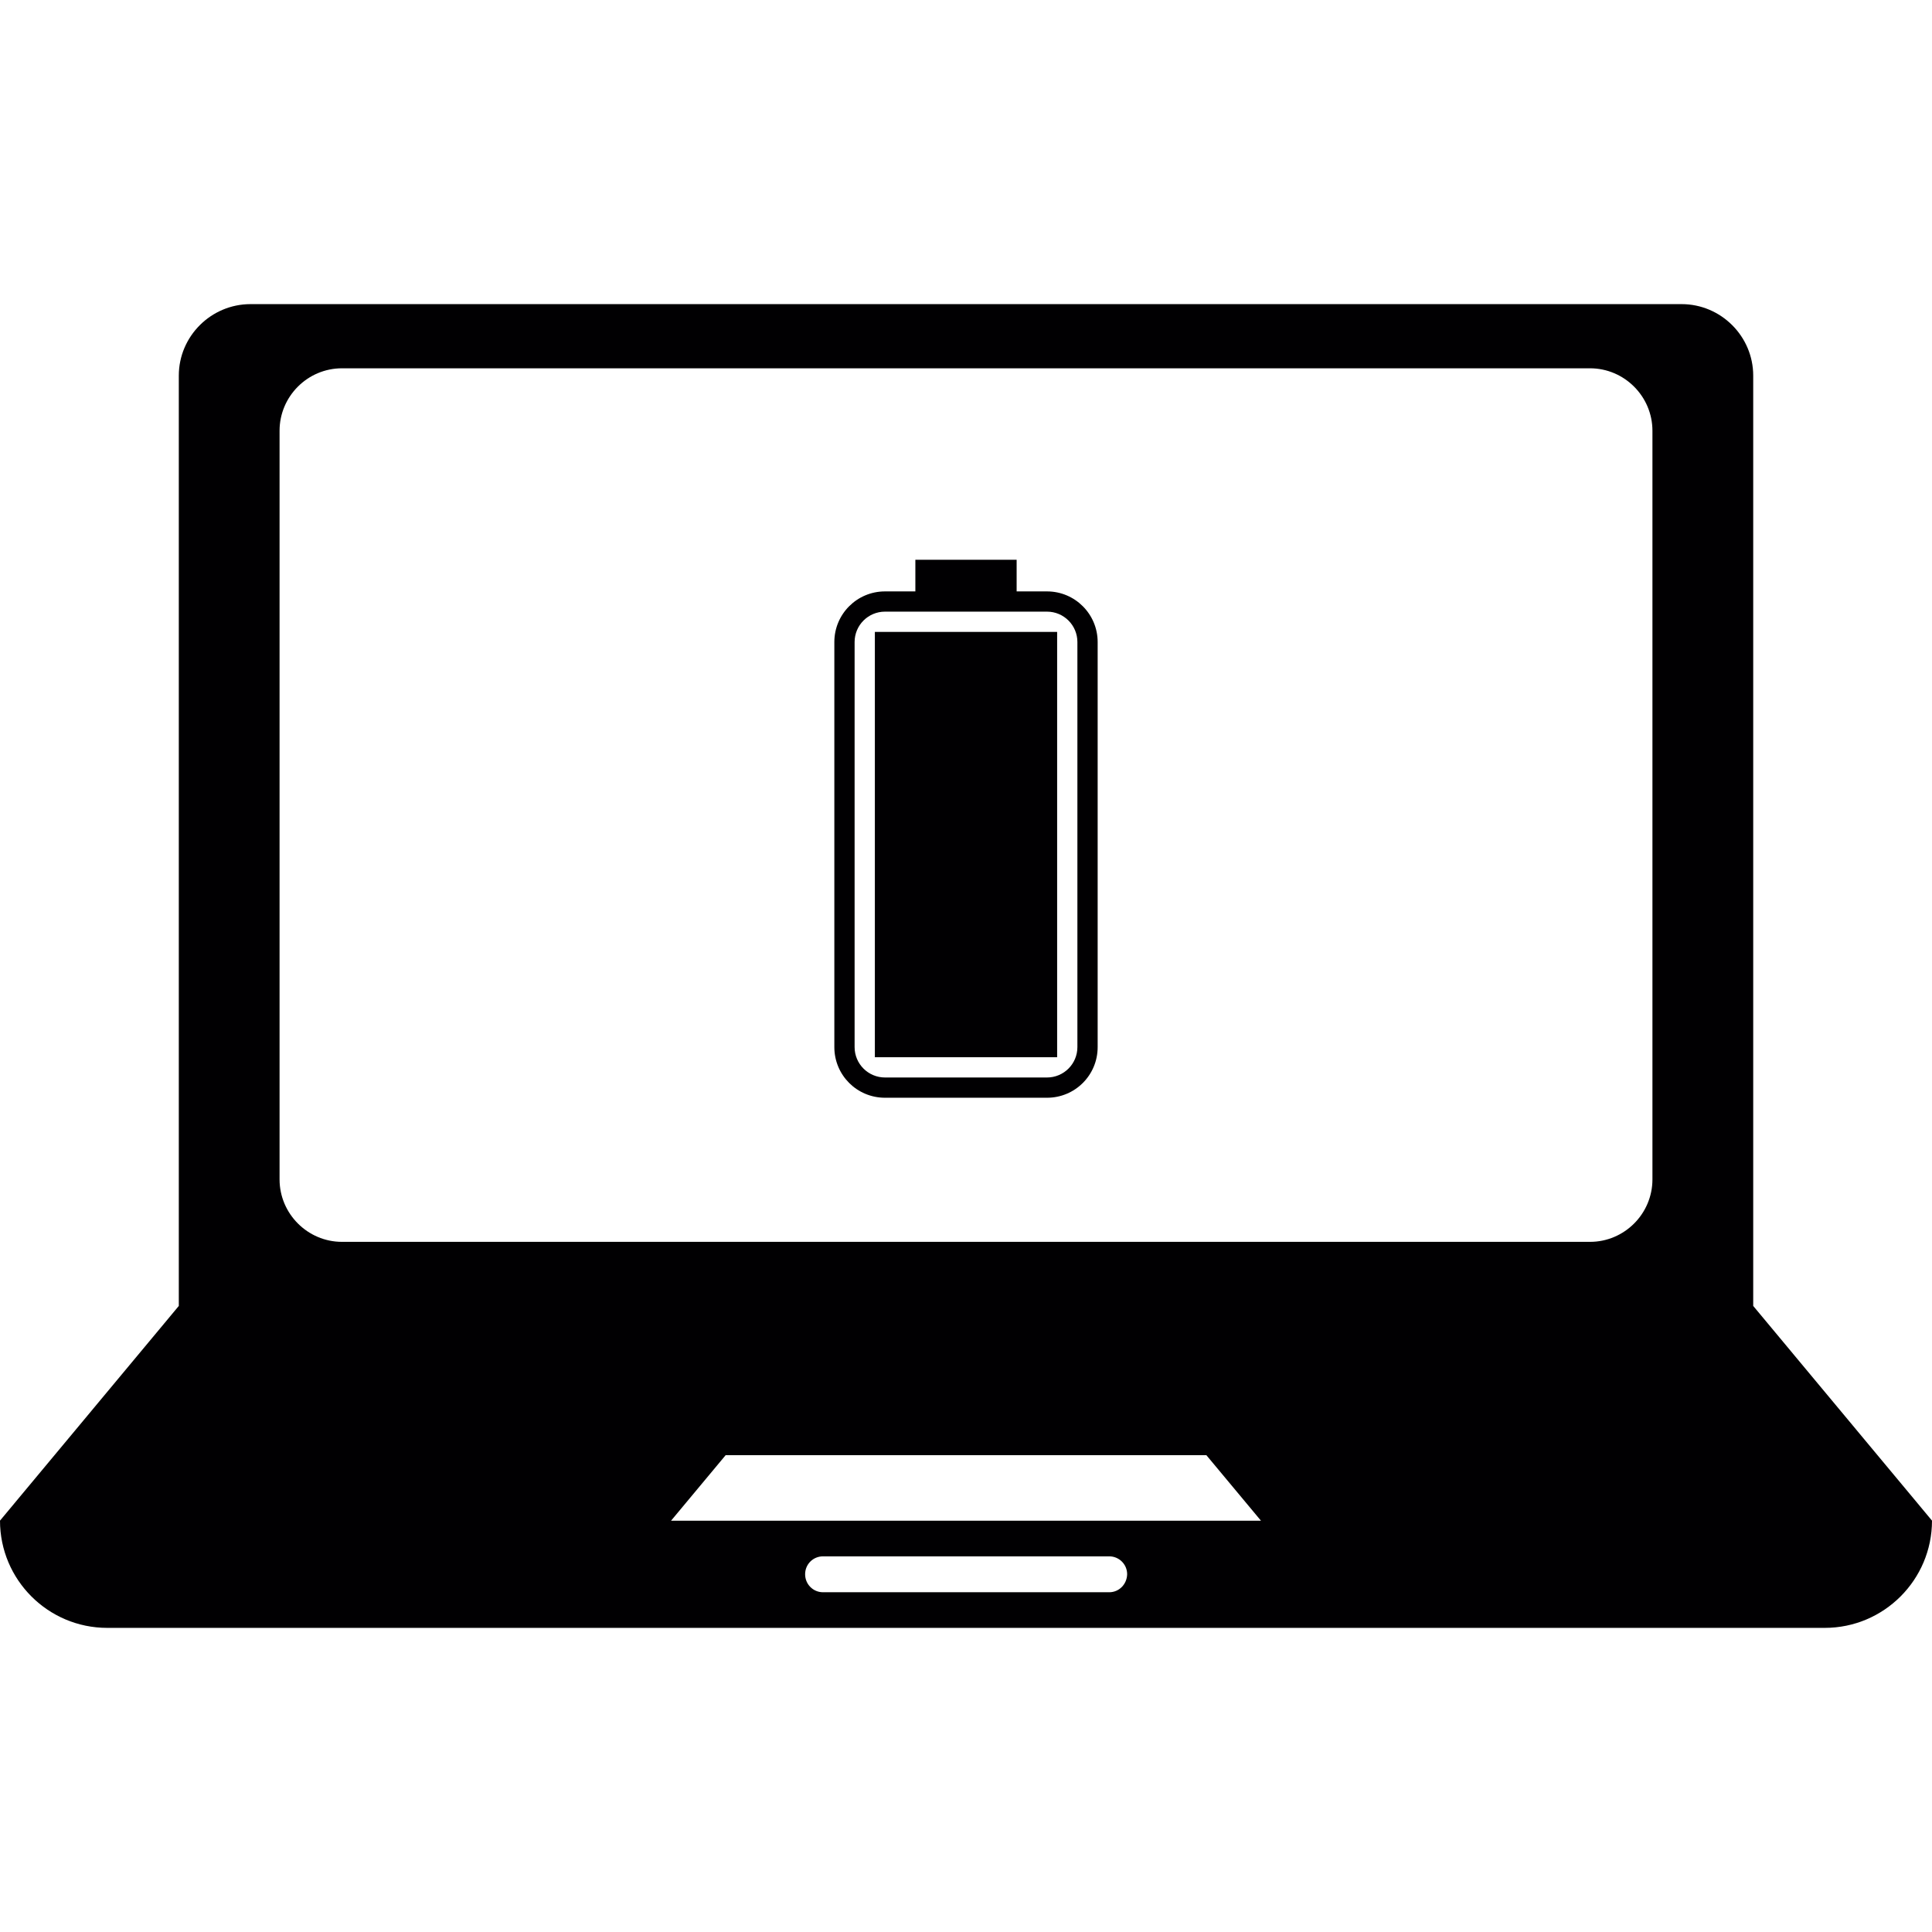
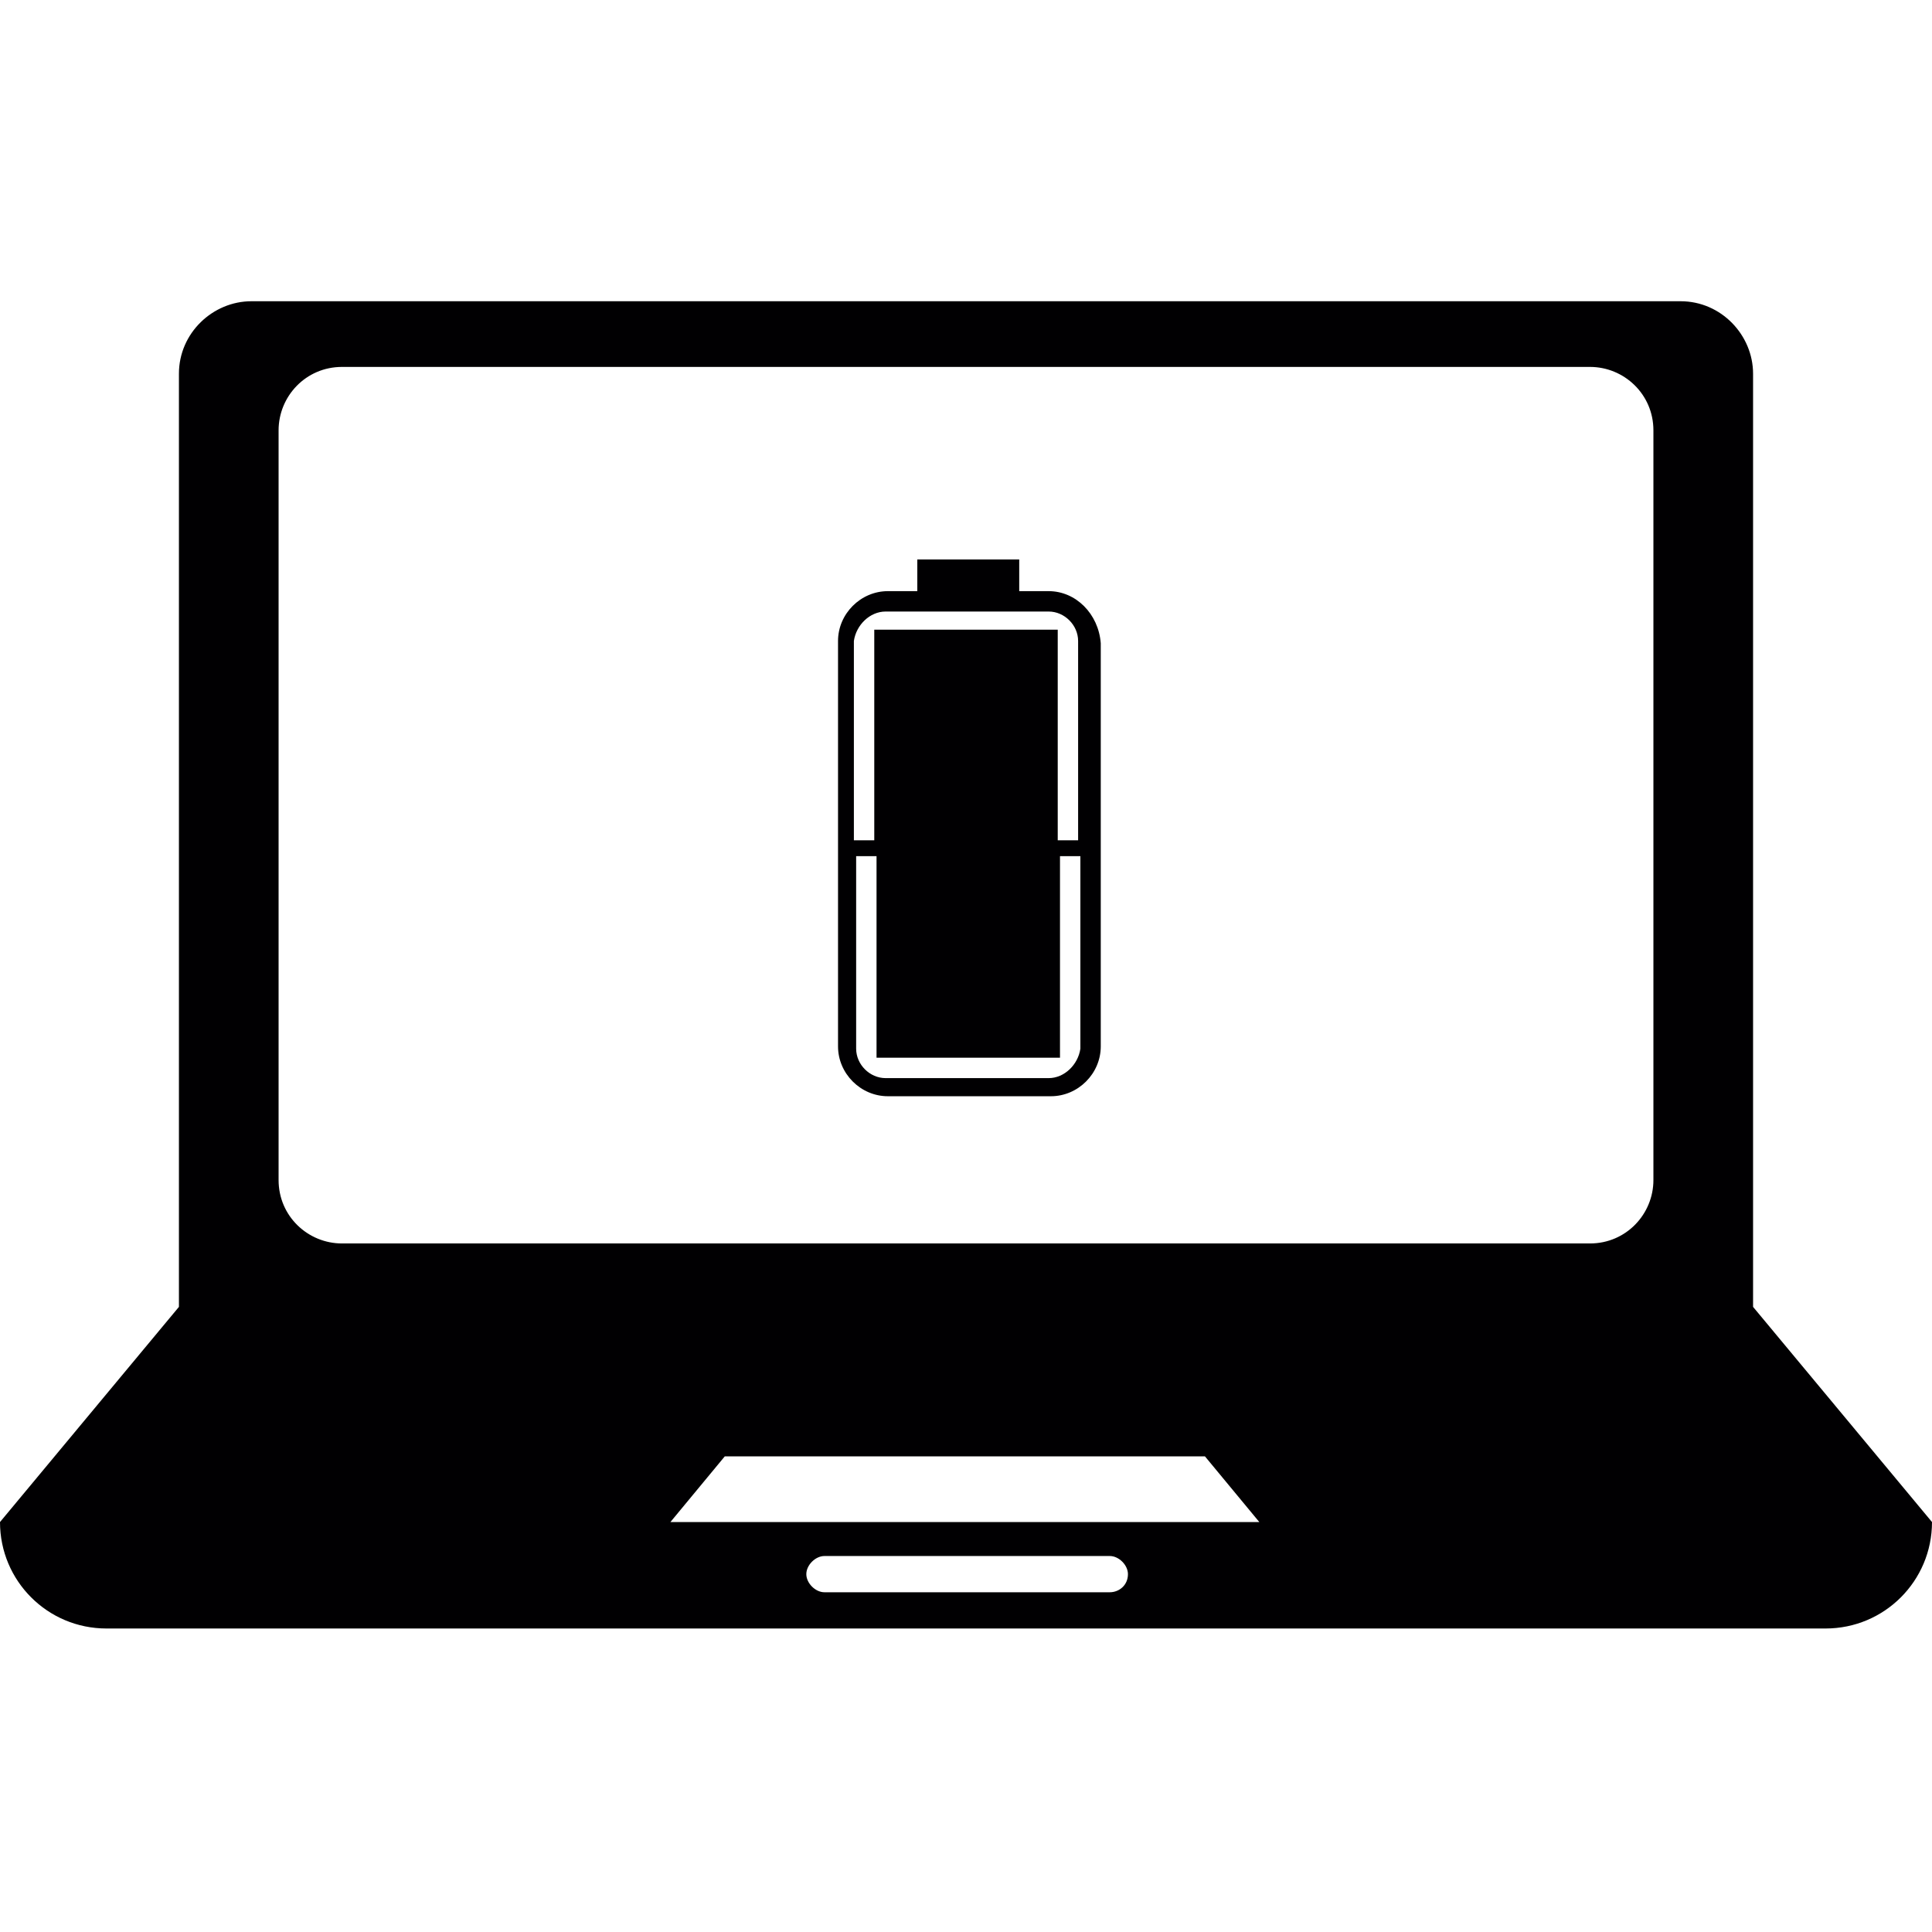
- <svg xmlns="http://www.w3.org/2000/svg" version="1.1" id="Capa_1" x="0px" y="0px" viewBox="0 0 85.348 85.348" style="enable-background:new 0 0 85.348 85.348;" xml:space="preserve">
-   <g>
-     <g>
-       <g>
-         <path style="fill:#010002;" d="M77.45,57.691v-3.16V35.563V16.595c0-1.739-1.424-3.16-3.164-3.16h-63.22     c-1.739,0-3.167,1.417-3.167,3.16v18.968v18.968v3.16L0,67.175c0,2.613,2.122,4.738,4.738,4.738H80.61     c2.616,0,4.738-2.126,4.738-4.738L77.45,57.691z M49.002,70.339H36.358c-0.44,0-0.791-0.354-0.791-0.795s0.351-0.791,0.791-0.791     h12.644c0.433,0,0.791,0.351,0.791,0.791C49.782,69.988,49.435,70.339,49.002,70.339z M29.644,67.179l2.412-2.895h21.237     l2.412,2.895H29.644z M72.998,52.101c0,1.521-1.242,2.759-2.756,2.759H15.106c-1.514,0-2.756-1.242-2.756-2.759V19.029     c0-1.521,1.242-2.759,2.756-2.759h55.136c1.514,0,2.756,1.242,2.756,2.759C72.998,19.029,72.998,52.101,72.998,52.101z" />
-       </g>
-       <g>
-         <path style="fill:#010002;" d="M46.253,26.126h-1.342v-1.399h-4.474v1.399h-1.342c-1.238,0-2.237,1.002-2.237,2.237v17.894     c0,1.238,0.998,2.237,2.237,2.237h7.158c1.238,0,2.237-0.998,2.237-2.237V28.362C48.49,27.131,47.491,26.126,46.253,26.126z      M47.595,46.257c0,0.741-0.601,1.342-1.342,1.342h-7.158c-0.741,0-1.342-0.601-1.342-1.342V28.362     c0-0.741,0.601-1.342,1.342-1.342h7.158c0.741,0,1.342,0.601,1.342,1.342V46.257z" />
-       </g>
-       <g>
-         <rect x="38.648" y="27.915" style="fill:#010002;" width="8.052" height="18.789" />
-       </g>
-     </g>
-   </g>
-   <g>
- </g>
-   <g>
- </g>
-   <g>
- </g>
-   <g>
- </g>
-   <g>
- </g>
-   <g>
- </g>
-   <g>
- </g>
-   <g>
- </g>
-   <g>
- </g>
-   <g>
- </g>
-   <g>
- </g>
-   <g>
- </g>
-   <g>
- </g>
-   <g>
- </g>
-   <g>
- </g>
+ <svg xmlns="http://www.w3.org/2000/svg" version="1.1" id="Capa_1" x="0px" y="0px" viewBox="0 0 85.3 85.3" style="enable-background:new 0 0 85.3 85.3;" xml:space="preserve">
+   <style type="text/css">
+ 	.st0{fill:#010002;}
+ </style>
+   <path class="st0" d="M77.4,57.7v-3.2v-19v-19c0-1.7-1.4-3.2-3.2-3.2H11.1c-1.7,0-3.2,1.4-3.2,3.2v19v19v3.2L0,67.2  c0,2.6,2.1,4.7,4.7,4.7h75.9c2.6,0,4.7-2.1,4.7-4.7L77.4,57.7z M49,70.3H36.4c-0.4,0-0.8-0.4-0.8-0.8s0.4-0.8,0.8-0.8H49  c0.4,0,0.8,0.4,0.8,0.8C49.8,70,49.4,70.3,49,70.3z M29.6,67.2l2.4-2.9h21.2l2.4,2.9H29.6z M73,52.1c0,1.5-1.2,2.8-2.8,2.8H15.1  c-1.5,0-2.8-1.2-2.8-2.8V19c0-1.5,1.2-2.8,2.8-2.8h55.1c1.5,0,2.8,1.2,2.8,2.8V52.1z" />
+   <path class="st0" d="M46.3,26.1h-1.3v-1.4h-4.5v1.4h-1.3c-1.2,0-2.2,1-2.2,2.2v17.9c0,1.2,1,2.2,2.2,2.2h7.2c1.2,0,2.2-1,2.2-2.2  V28.4C48.5,27.1,47.5,26.1,46.3,26.1z M39.1,27h7.2c0.7,0,1.3,0.6,1.3,1.3v8.8h-0.9v-9.3h-8.1v9.3h-0.9v-8.8  C37.8,27.6,38.4,27,39.1,27z M46.3,47.6h-7.2c-0.7,0-1.3-0.6-1.3-1.3v-8.5h0.9v8.9h8.1v-8.9h0.9v8.5C47.6,47,47,47.6,46.3,47.6z" />
</svg>
